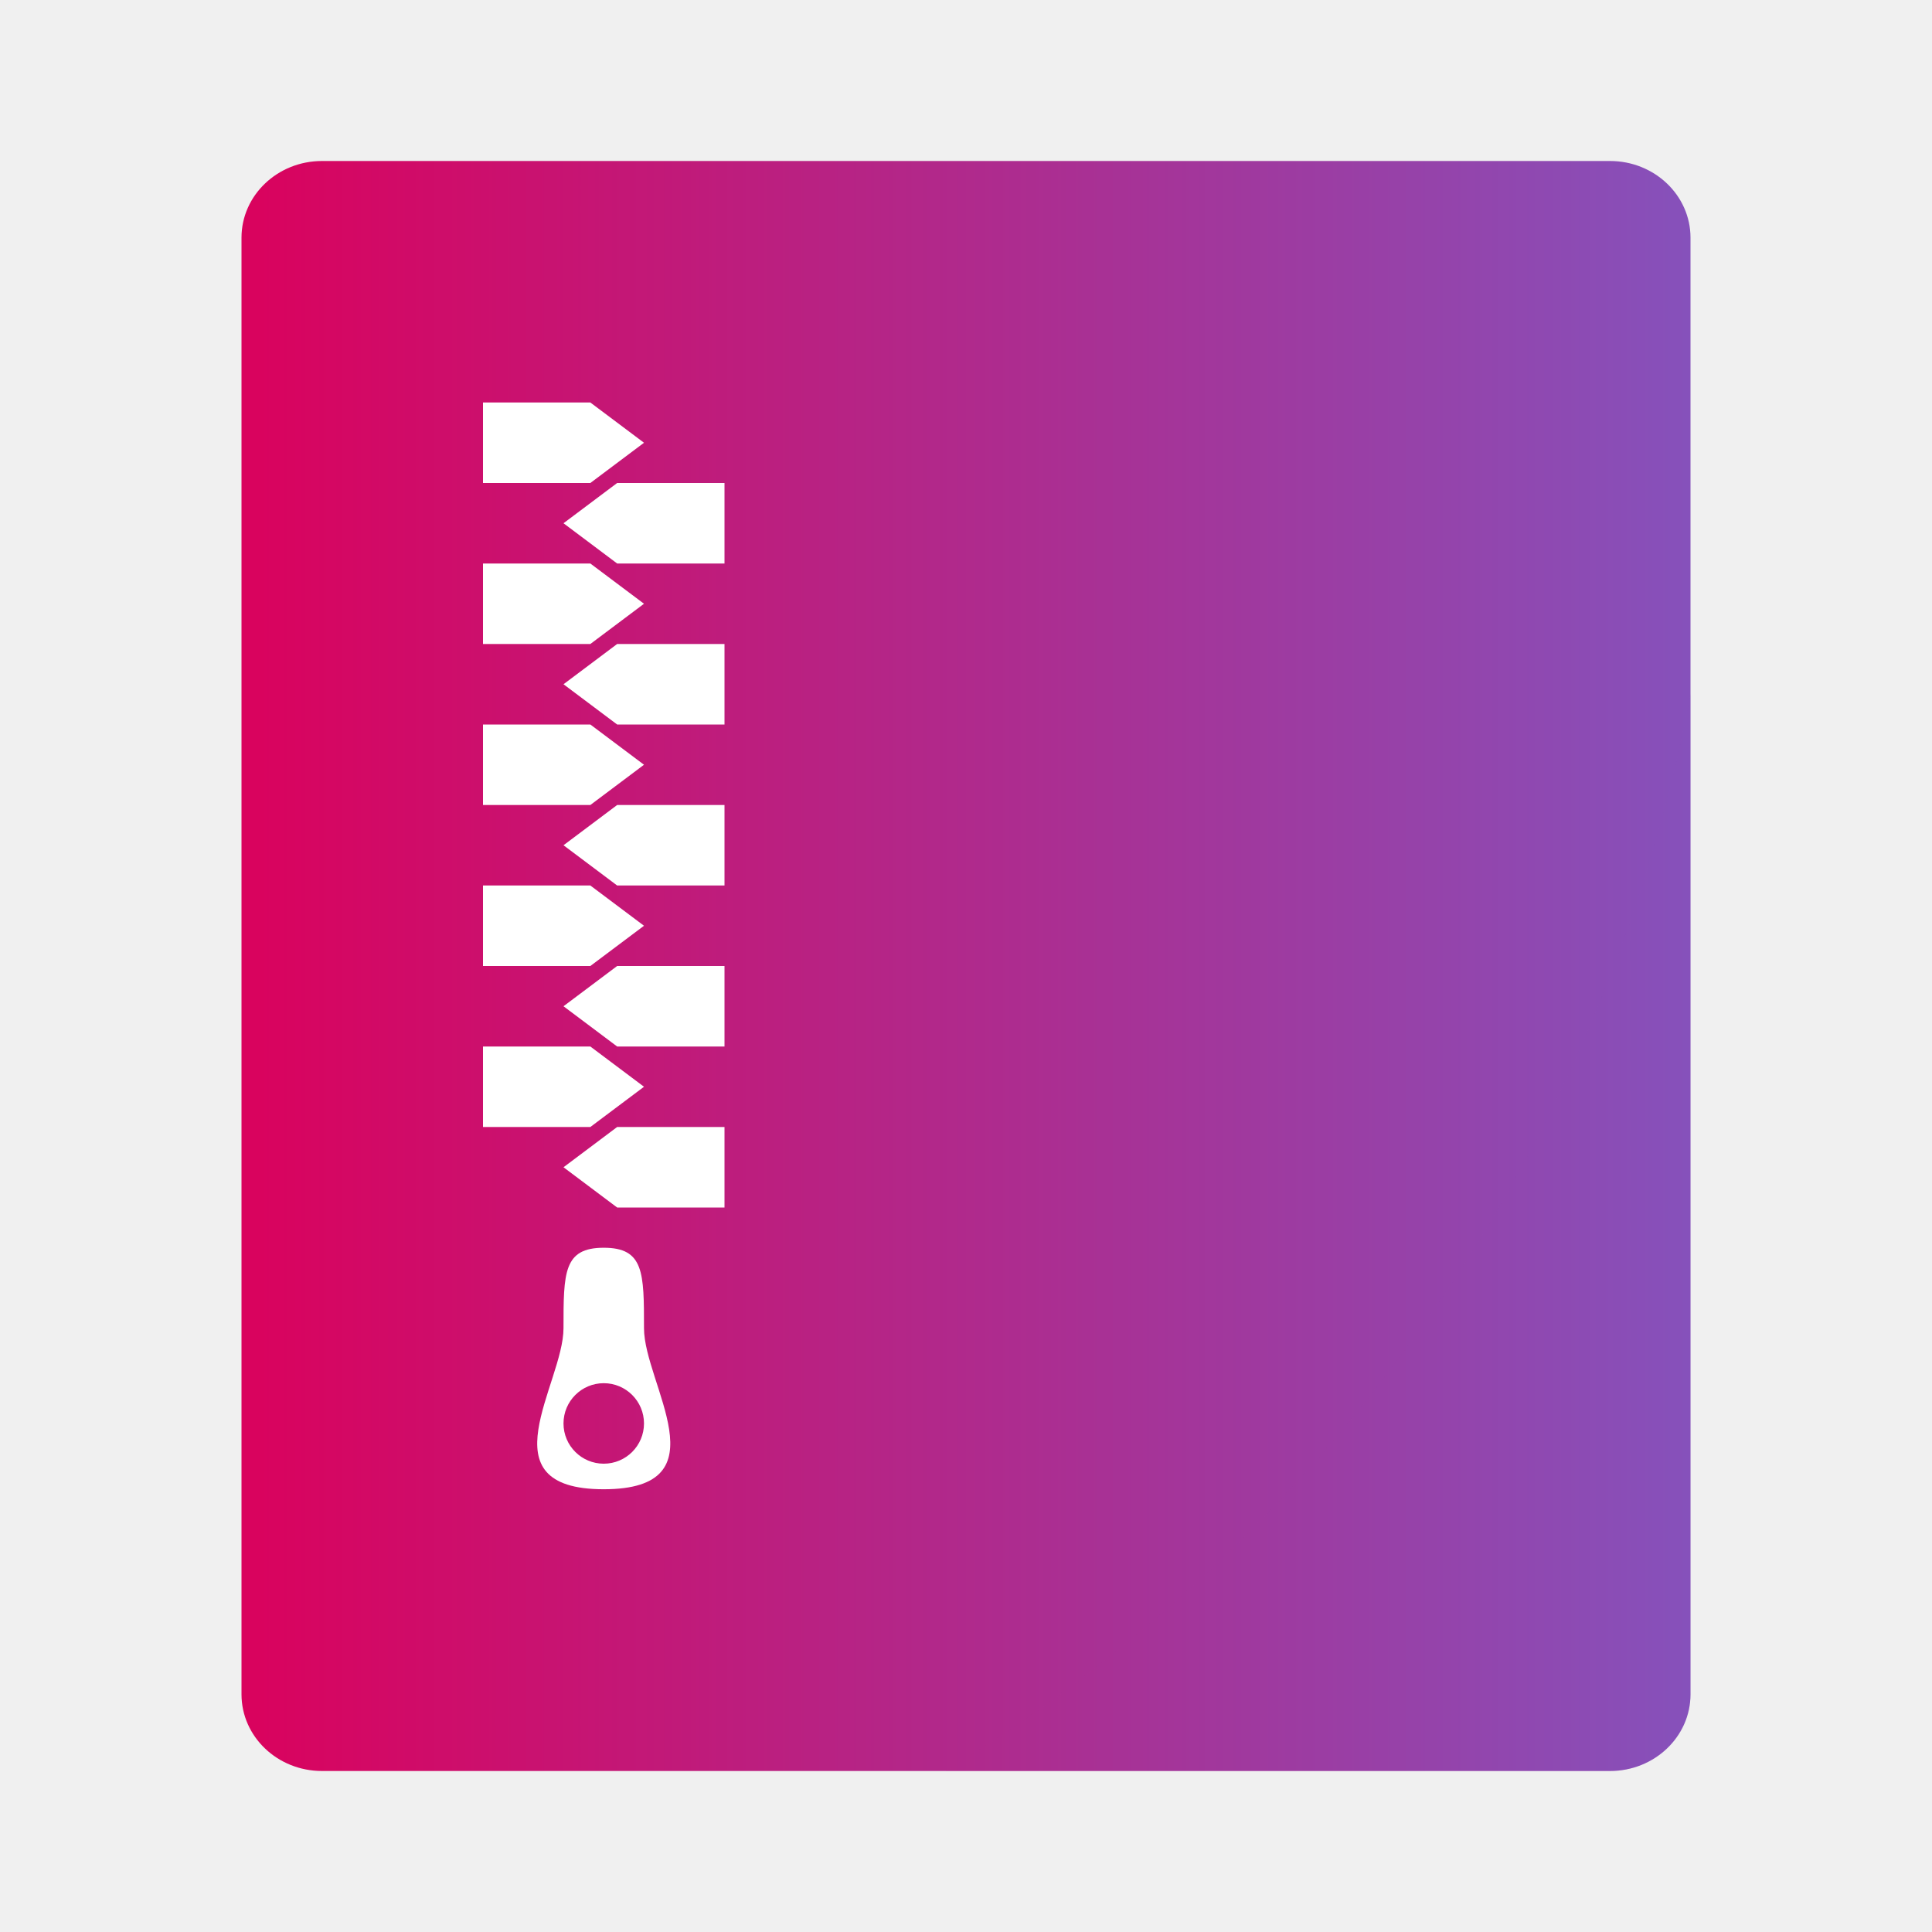
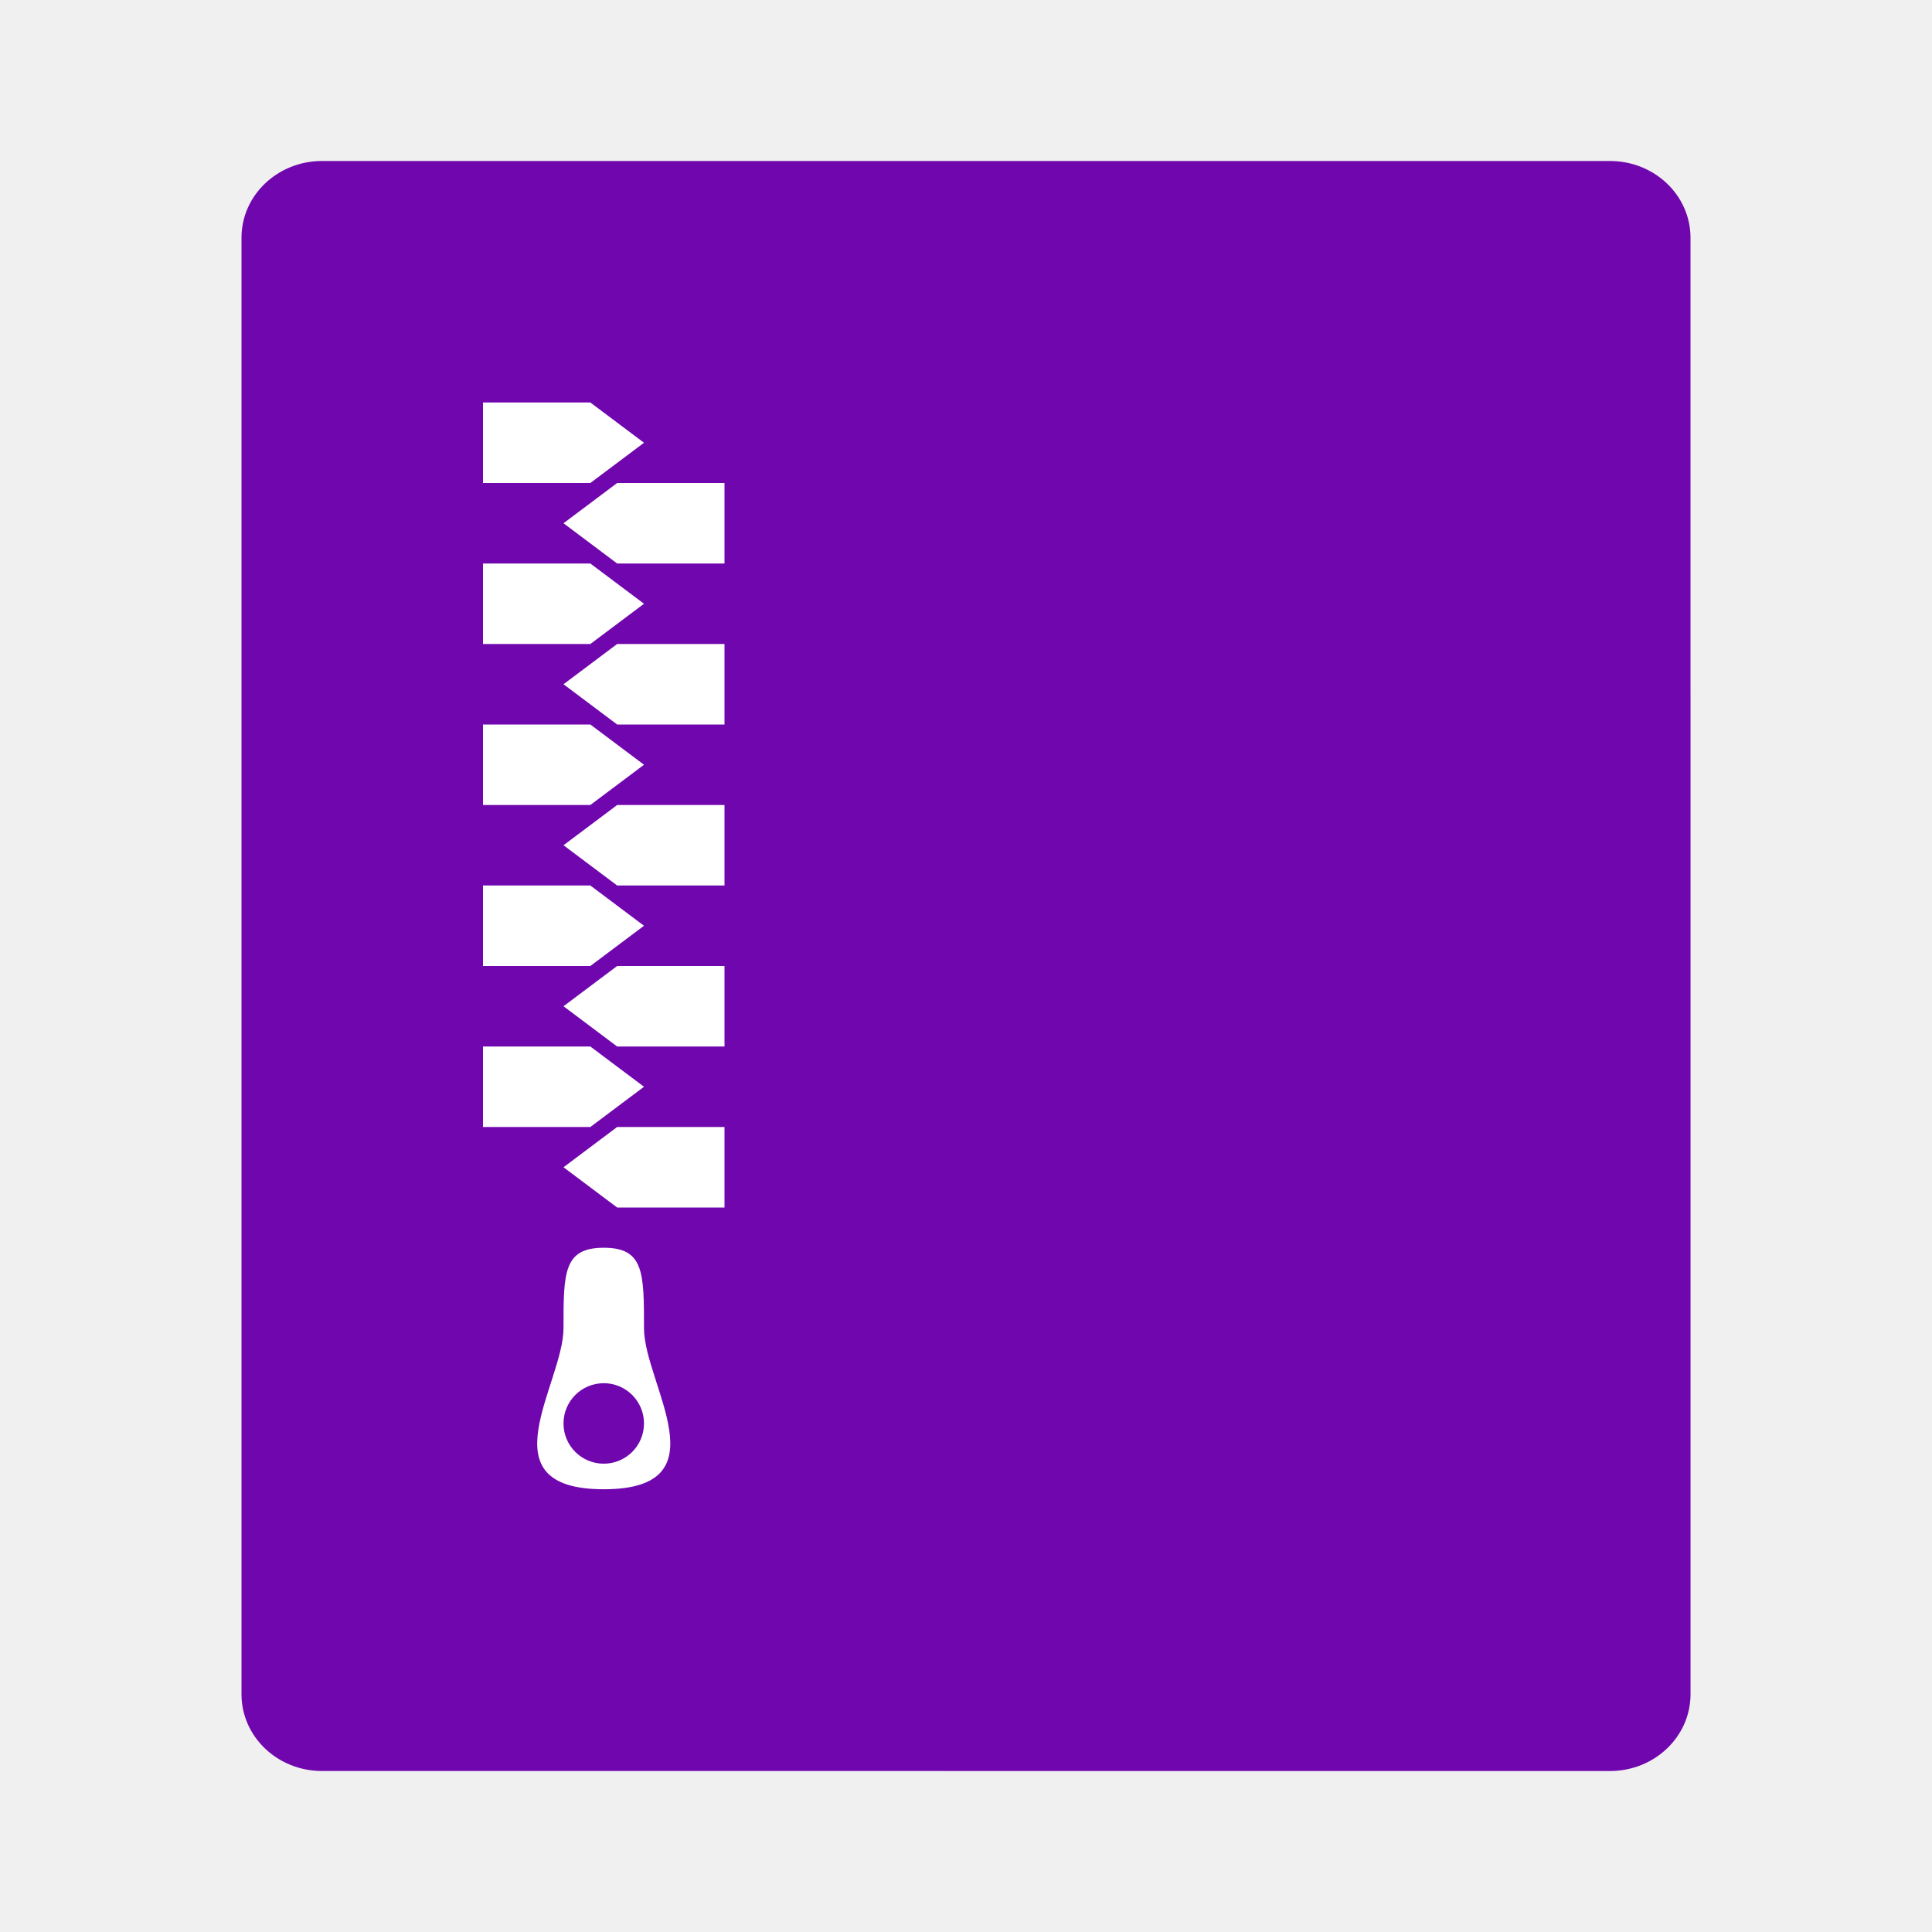
- <svg xmlns="http://www.w3.org/2000/svg" xmlns:xlink="http://www.w3.org/1999/xlink" width="48px" height="48px" viewBox="0 0 48 48" version="1.1" id="svg37">
-   <g id="g829" style="fill:url(#linearGradient2);fill-opacity:1">
-     <rect rx="2" ry="1.905" y="4" x="6" height="40" width="36" id="rect834" style="opacity:1;fill:url(#linearGradient2);fill-opacity:1;stroke:none;stroke-width:0.926;stroke-linecap:round;stroke-linejoin:round;stroke-miterlimit:4;stroke-dasharray:none;stroke-opacity:0.059;paint-order:markers stroke fill" />
-     <path id="rect866" d="M 42,17.242 A 40,40 0 0 1 23.494,44 H 40 c 1.108,0 2,-0.849 2,-1.904 z" style="opacity:0.15;fill:url(#linearGradient2);fill-opacity:1;stroke:none;stroke-width:0.926;stroke-linecap:round;stroke-linejoin:round;stroke-miterlimit:4;stroke-dasharray:none;stroke-opacity:0.059;paint-order:markers stroke fill" />
+ <svg xmlns="http://www.w3.org/2000/svg" width="48px" height="48px" viewBox="0 0 48 48" version="1.1" id="svg37">
+   <g id="g829" style="fill:#7006ae;fill-opacity:1">
+     <rect rx="2" ry="1.905" y="4" x="6" height="40" width="36" id="rect834" style="opacity:1;fill:#7006ae;fill-opacity:1;stroke:none;stroke-width:0.926;stroke-linecap:round;stroke-linejoin:round;stroke-miterlimit:4;stroke-dasharray:none;stroke-opacity:0.059;paint-order:markers stroke fill" />
+     <path id="rect866" d="M 42,17.242 A 40,40 0 0 1 23.494,44 H 40 c 1.108,0 2,-0.849 2,-1.904 z" style="opacity:0.15;fill:#7006ae;fill-opacity:1;stroke:none;stroke-width:0.926;stroke-linecap:round;stroke-linejoin:round;stroke-miterlimit:4;stroke-dasharray:none;stroke-opacity:0.059;paint-order:markers stroke fill" />
  </g>
  <defs id="defs11">
-     <linearGradient id="linearGradient1">
-       <stop style="stop-color:#da025d;stop-opacity:1;" offset="0" id="stop1" />
-       <stop style="stop-color:#8651bb;stop-opacity:1;" offset="1" id="stop2" />
-     </linearGradient>
    <linearGradient x1="90.7%" y1="6.565%" x2="35.327%" y2="64.144%" id="linearGradient-1">
      <stop stop-color="#93DEF2" offset="0%" id="stop6" />
      <stop stop-color="#5ABADF" offset="100%" id="stop8" />
    </linearGradient>
-     <linearGradient xlink:href="#linearGradient1" id="linearGradient2" x1="6" y1="24" x2="42" y2="24" gradientUnits="userSpaceOnUse" />
  </defs>
  <g id="Page-1" stroke="none" stroke-width="1" fill="none" fill-rule="evenodd">
    <g id="application-x-arc">
      <polygon id="Rectangle-327" fill="#FFFFFF" points="12 10 14.667 10 16 11 14.667 12 12 12" />
      <polygon id="polygon15" fill="#FFFFFF" transform="translate(16, 13) scale(-1, 1) translate(-16, -13) " points="14 12 16.667 12 18 13 16.667 14 14 14" />
      <polygon id="polygon17" fill="#FFFFFF" transform="translate(16, 17) scale(-1, 1) translate(-16, -17) " points="14 16 16.667 16 18 17 16.667 18 14 18" />
      <polygon id="polygon19" fill="#FFFFFF" points="12 14 14.667 14 16 15 14.667 16 12 16" />
      <polygon id="polygon21" fill="#FFFFFF" transform="translate(16, 21) scale(-1, 1) translate(-16, -21) " points="14 20 16.667 20 18 21 16.667 22 14 22" />
      <polygon id="polygon23" fill="#FFFFFF" points="12 18 14.667 18 16 19 14.667 20 12 20" />
      <polygon id="polygon25" fill="#FFFFFF" transform="translate(16, 25) scale(-1, 1) translate(-16, -25) " points="14 24 16.667 24 18 25 16.667 26 14 26" />
      <polygon id="polygon27" fill="#FFFFFF" points="12 22 14.667 22 16 23 14.667 24 12 24" />
      <polygon id="polygon29" fill="#FFFFFF" transform="translate(16, 29) scale(-1, 1) translate(-16, -29) " points="14 28 16.667 28 18 29 16.667 30 14 30" />
      <polygon id="polygon31" fill="#FFFFFF" points="12 26 14.667 26 16 27 14.667 28 12 28" />
      <path d="M15,37 C18,37 16,34.381 16,33 C16,31.619 16,31 15,31 C14,31 14,31.619 14,33 C14,34.381 12,37 15,37 Z M15,36.365 C15.552,36.365 16,35.918 16,35.365 C16,34.813 15.552,34.365 15,34.365 C14.448,34.365 14,34.813 14,35.365 C14,35.918 14.448,36.365 15,36.365 Z" id="Combined-Shape" fill="#FFFFFF" />
    </g>
  </g>
</svg>
